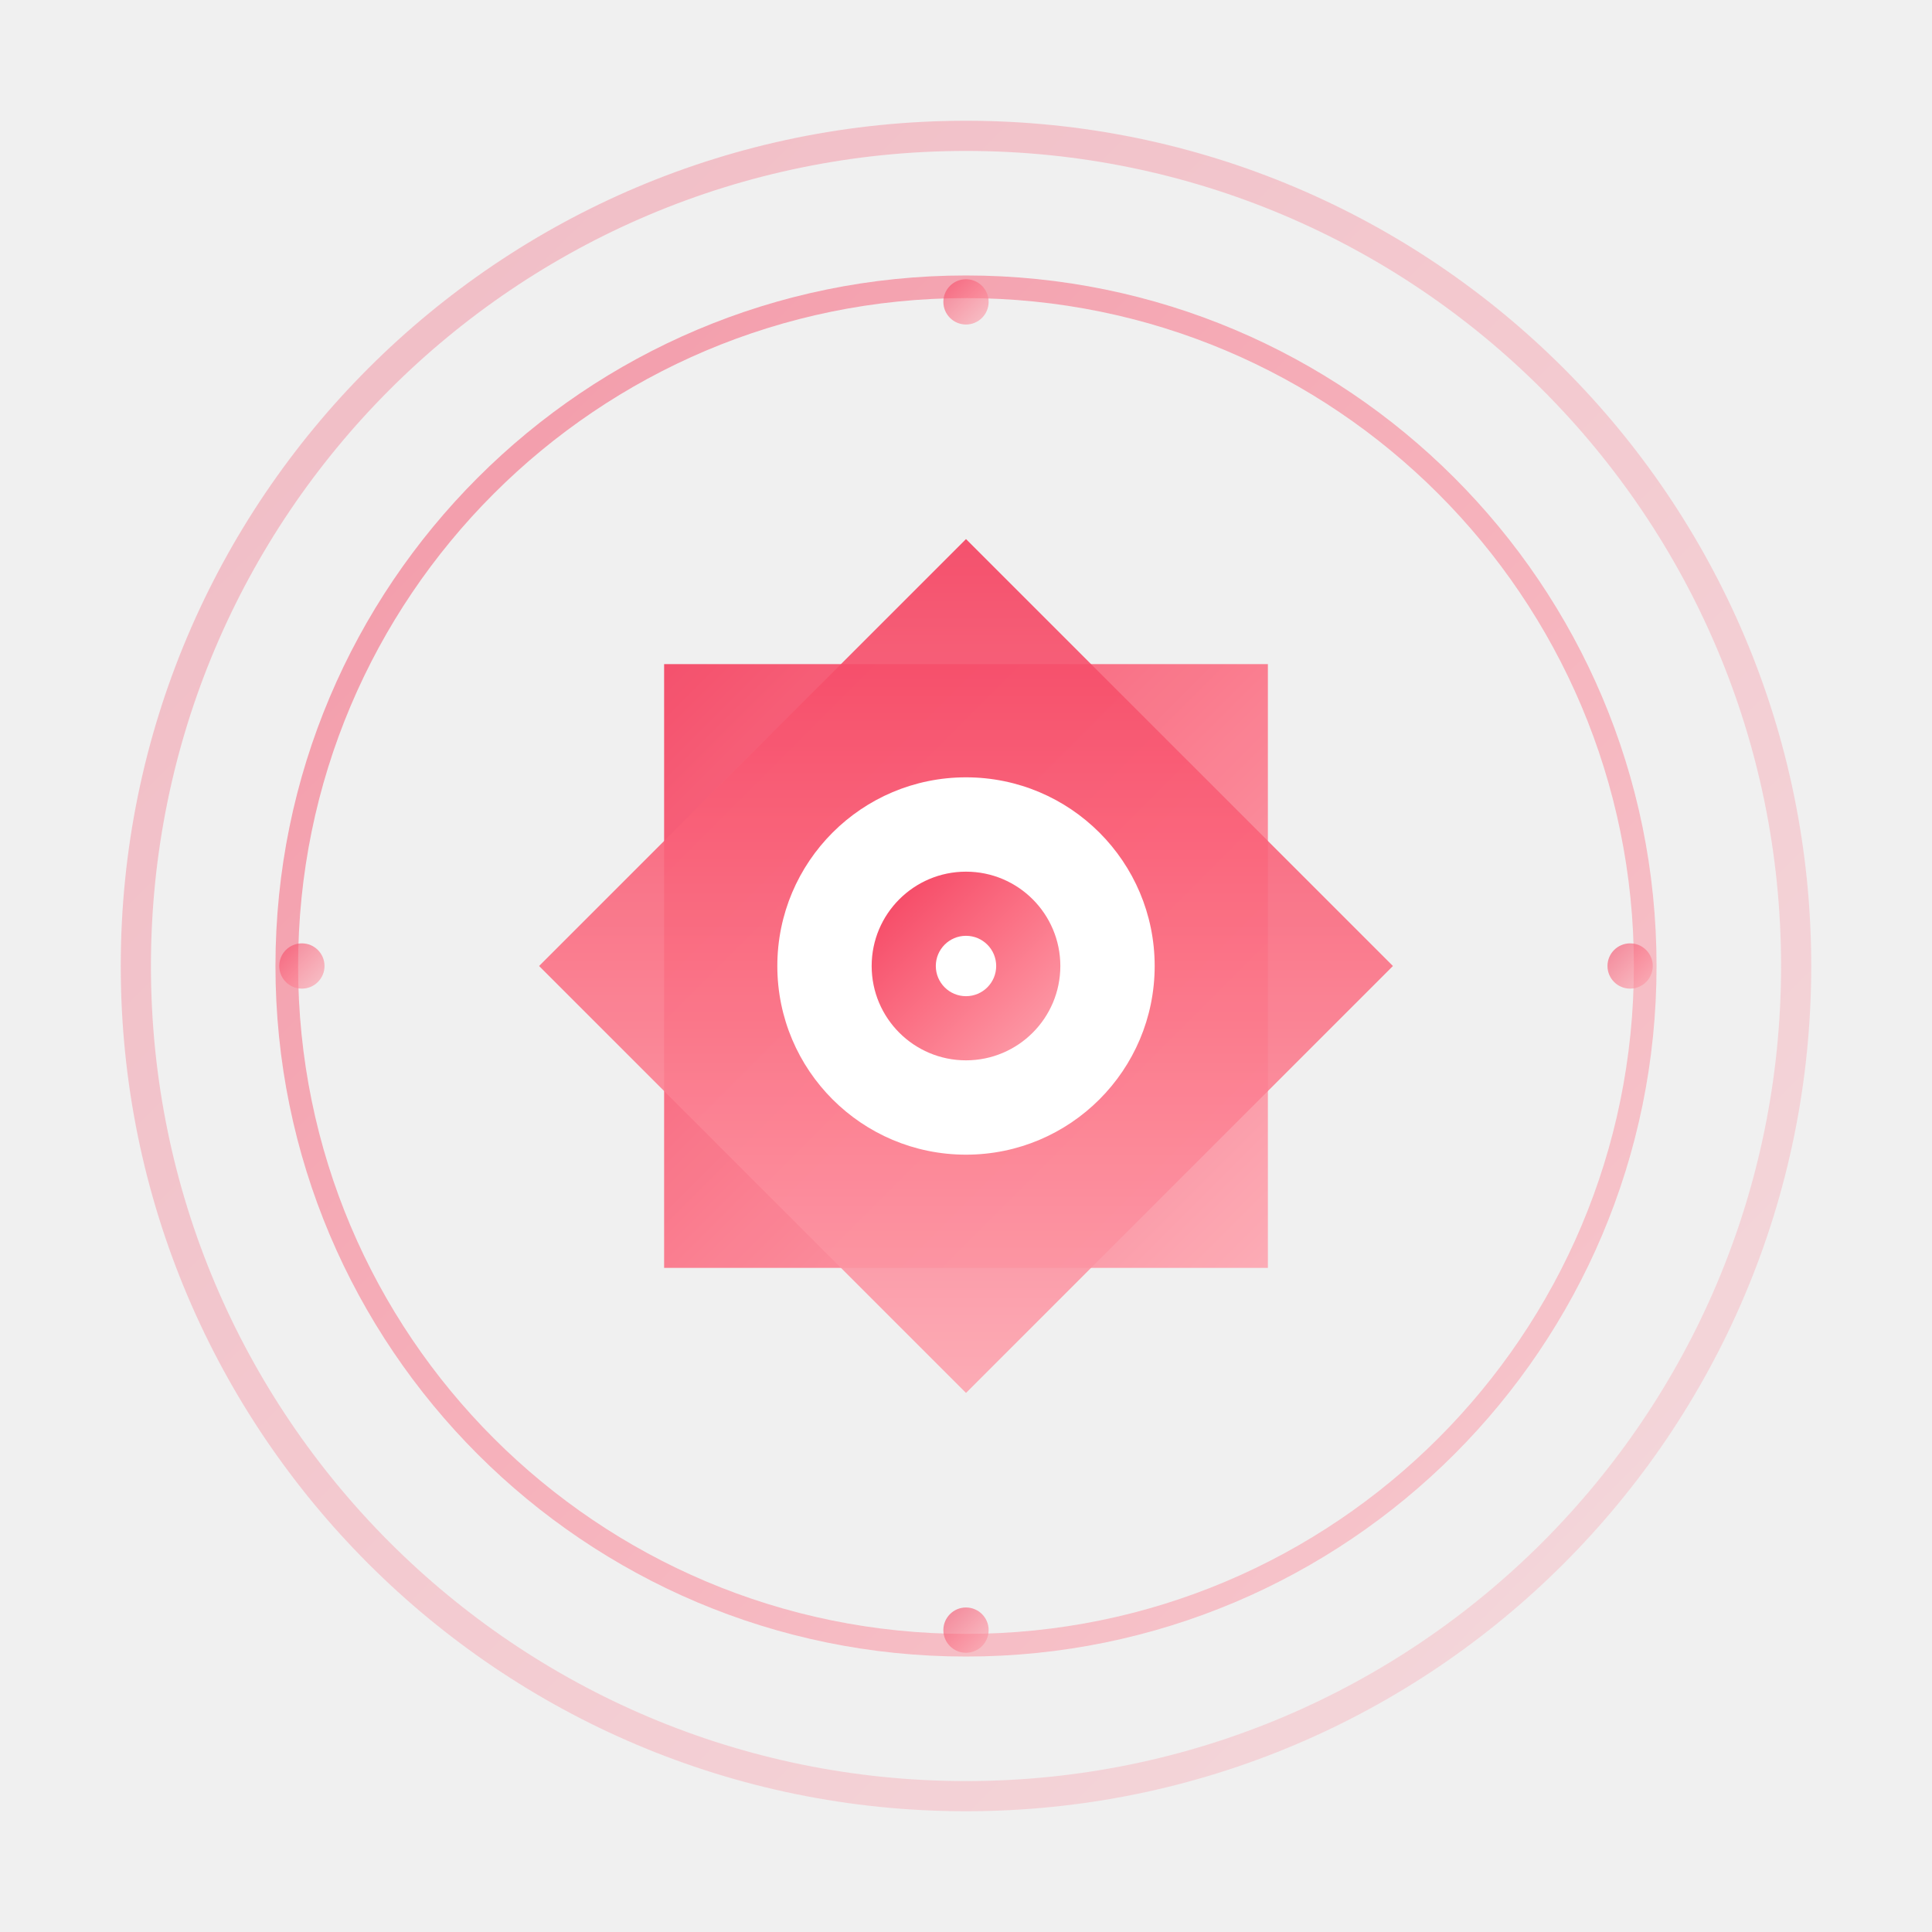
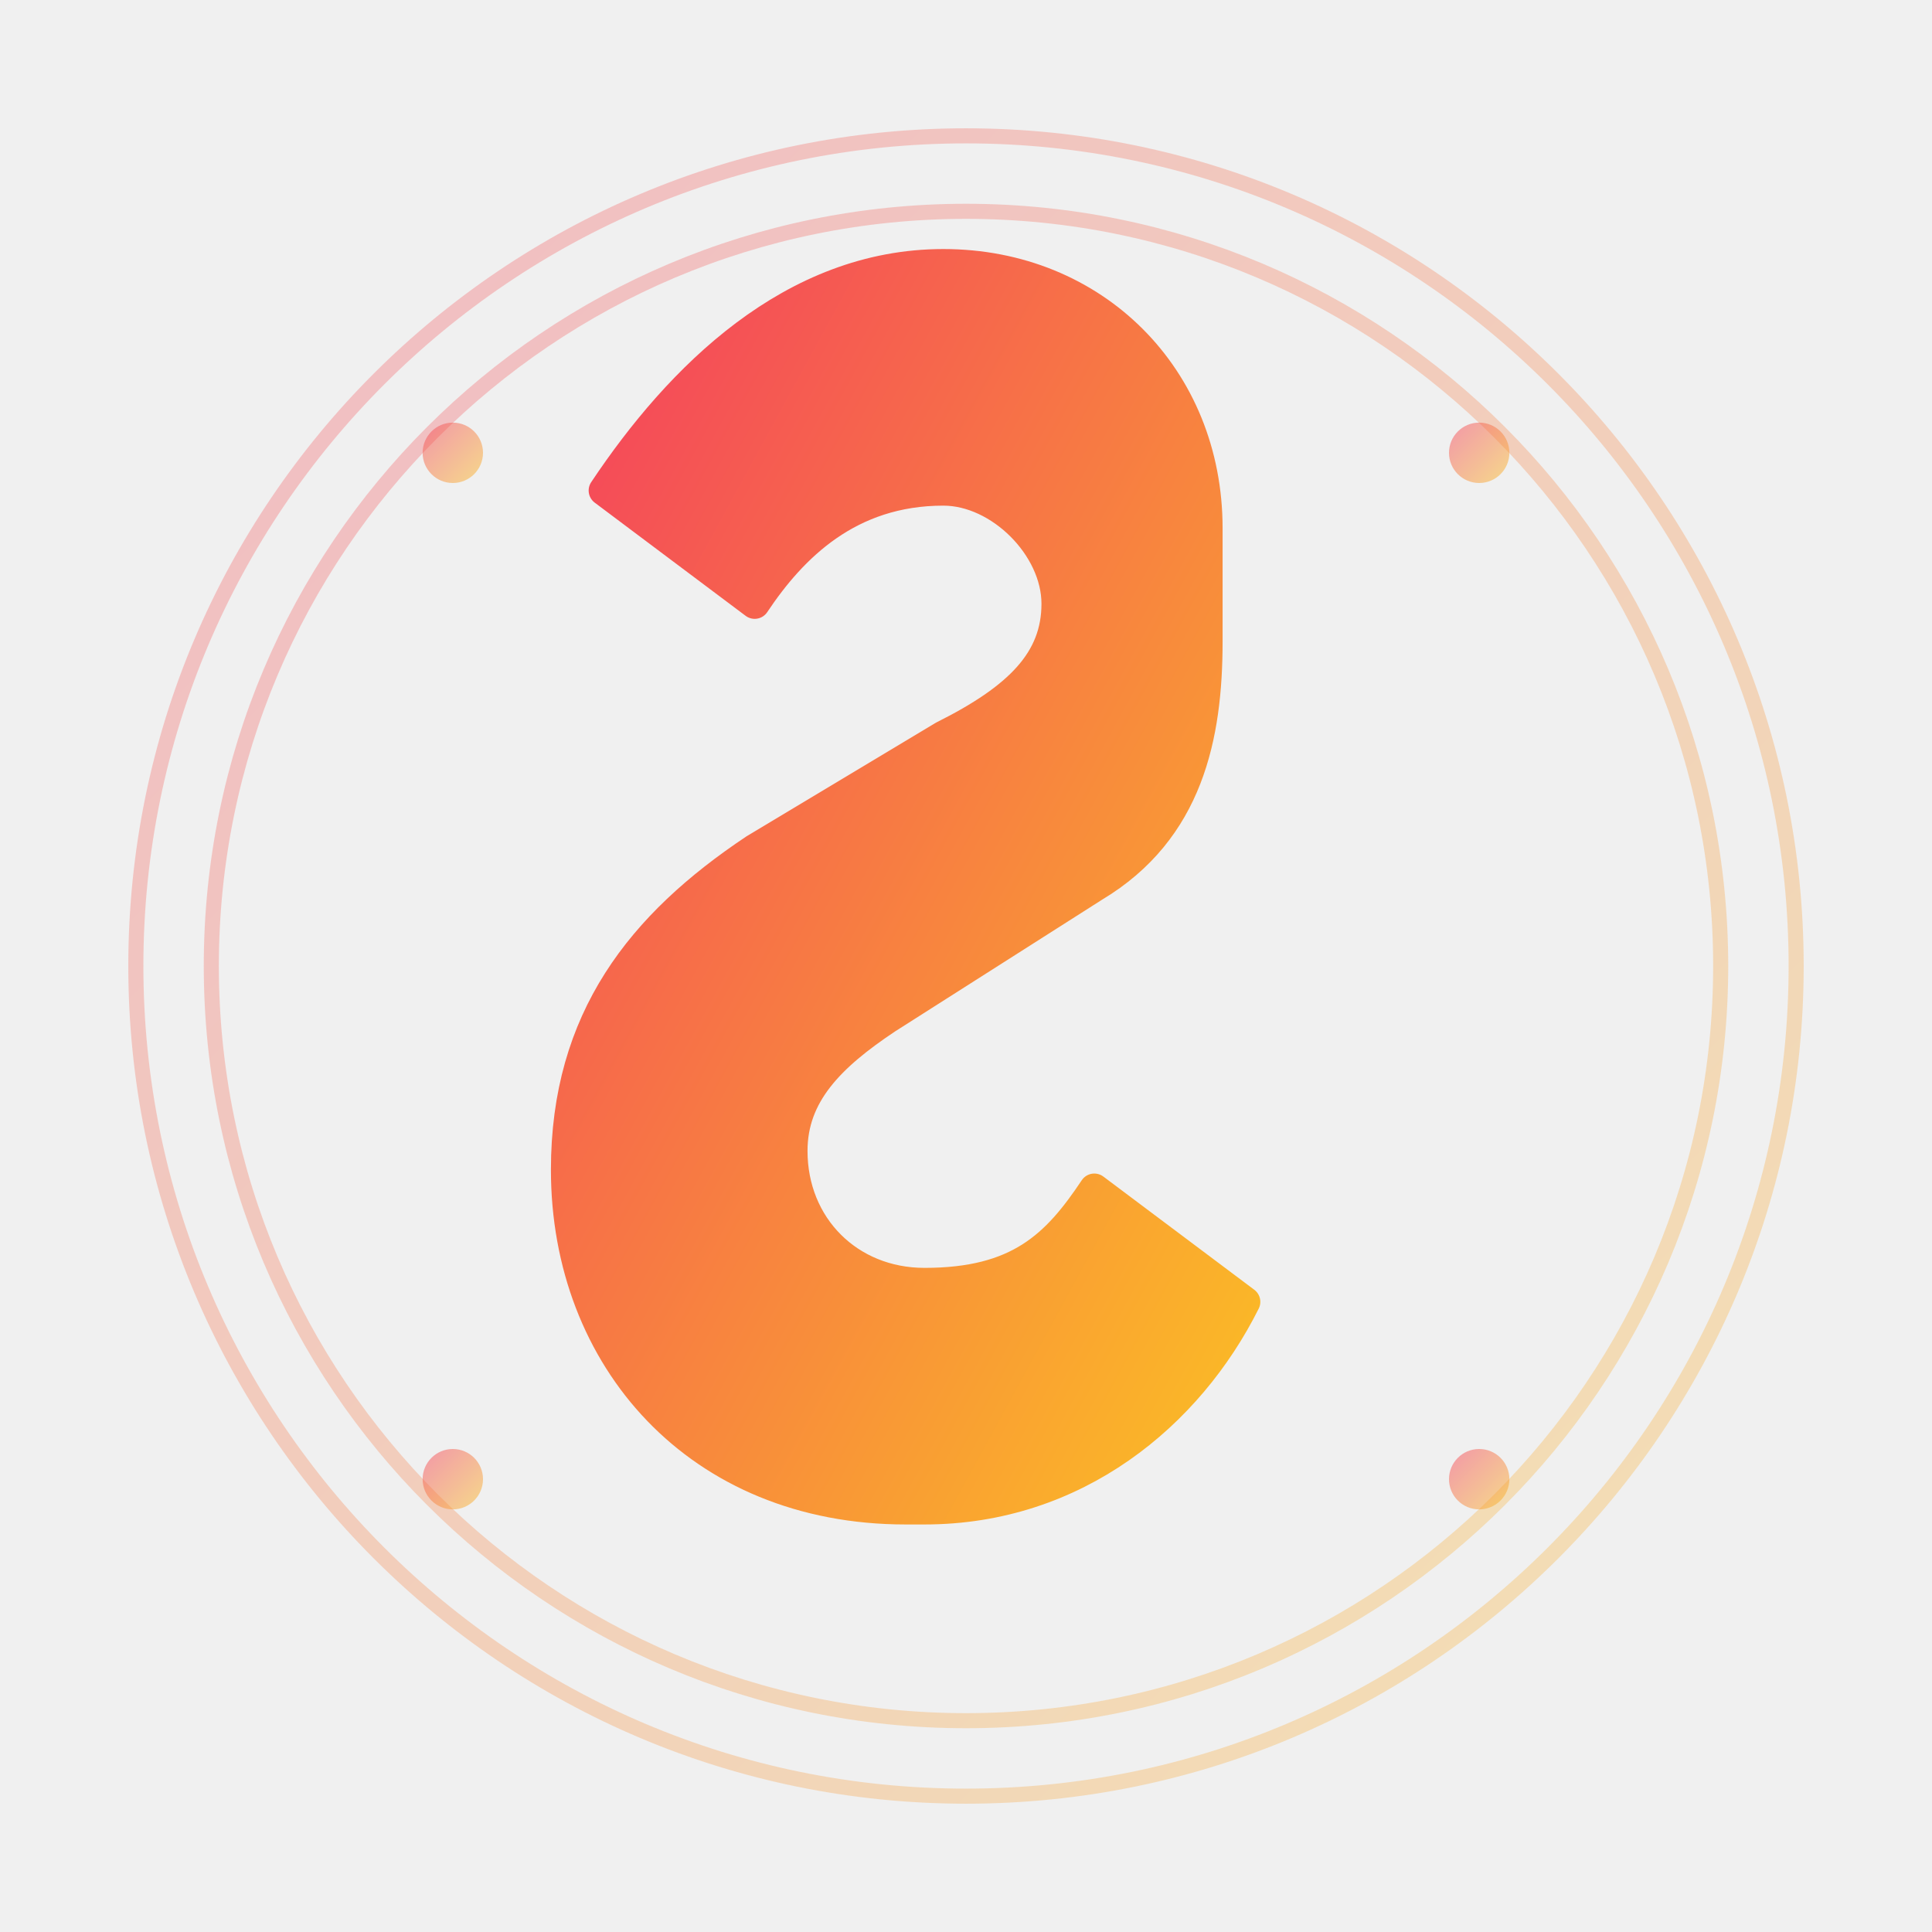
<svg xmlns="http://www.w3.org/2000/svg" viewBox="0 0 512 512">
  <defs>
-     <linearGradient id="roseGold" x1="0%" y1="0%" x2="100%" y2="100%">
+     <linearGradient id="gradient" x1="0%" y1="0%" x2="100%" y2="100%">
      <stop offset="0%" style="stop-color:#f43f5e;stop-opacity:1" />
-       <stop offset="50%" style="stop-color:#fb7185;stop-opacity:1" />
-       <stop offset="100%" style="stop-color:#fda4af;stop-opacity:1" />
+       <stop offset="100%" style="stop-color:#fbbf24;stop-opacity:1" />
    </linearGradient>
  </defs>
-   <circle cx="256" cy="256" r="220" fill="none" stroke="url(#roseGold)" stroke-width="8" opacity="0.3" />
-   <circle cx="256" cy="256" r="180" fill="none" stroke="url(#roseGold)" stroke-width="6" opacity="0.5" />
-   <g transform="translate(256, 256)">
-     <rect x="-80" y="-80" width="160" height="160" fill="url(#roseGold)" transform="rotate(0)" opacity="0.9" />
-     <rect x="-80" y="-80" width="160" height="160" fill="url(#roseGold)" transform="rotate(45)" opacity="0.9" />
-     <circle cx="0" cy="0" r="50" fill="white" />
-     <circle cx="0" cy="0" r="25" fill="url(#roseGold)" />
-     <circle cx="0" cy="0" r="8" fill="white" />
+   <path d="M 320,140 C 320,100 290,70 250,70 C 210,70 180,100 160,130 L 200,160 C 210,145 225,130 250,130 C 265,130 280,145 280,160 C 280,175 270,185 250,195 L 200,225 C 170,245 150,270 150,310 C 150,360 185,400 240,400 L 245,400 C 285,400 315,375 330,345 L 290,315 C 280,330 270,340 245,340 C 225,340 210,325 210,305 C 210,290 220,280 235,270 L 290,235 C 315,220 320,195 320,170 Z" fill="url(#gradient)" stroke="url(#gradient)" stroke-width="8" stroke-linejoin="round" />
+   <g fill="none" stroke="url(#gradient)" stroke-width="4" opacity="0.3">
+     <circle cx="256" cy="256" r="220" />
+     <circle cx="256" cy="256" r="200" />
  </g>
-   <g opacity="0.6" fill="url(#roseGold)">
-     <circle cx="256" cy="80" r="6" />
-     <circle cx="256" cy="432" r="6" />
-     <circle cx="80" cy="256" r="6" />
-     <circle cx="432" cy="256" r="6" />
+   <g fill="url(#gradient)" opacity="0.5">
+     <circle cx="120" cy="120" r="8" />
+     <circle cx="392" cy="120" r="8" />
+     <circle cx="120" cy="392" r="8" />
+     <circle cx="392" cy="392" r="8" />
  </g>
</svg>
